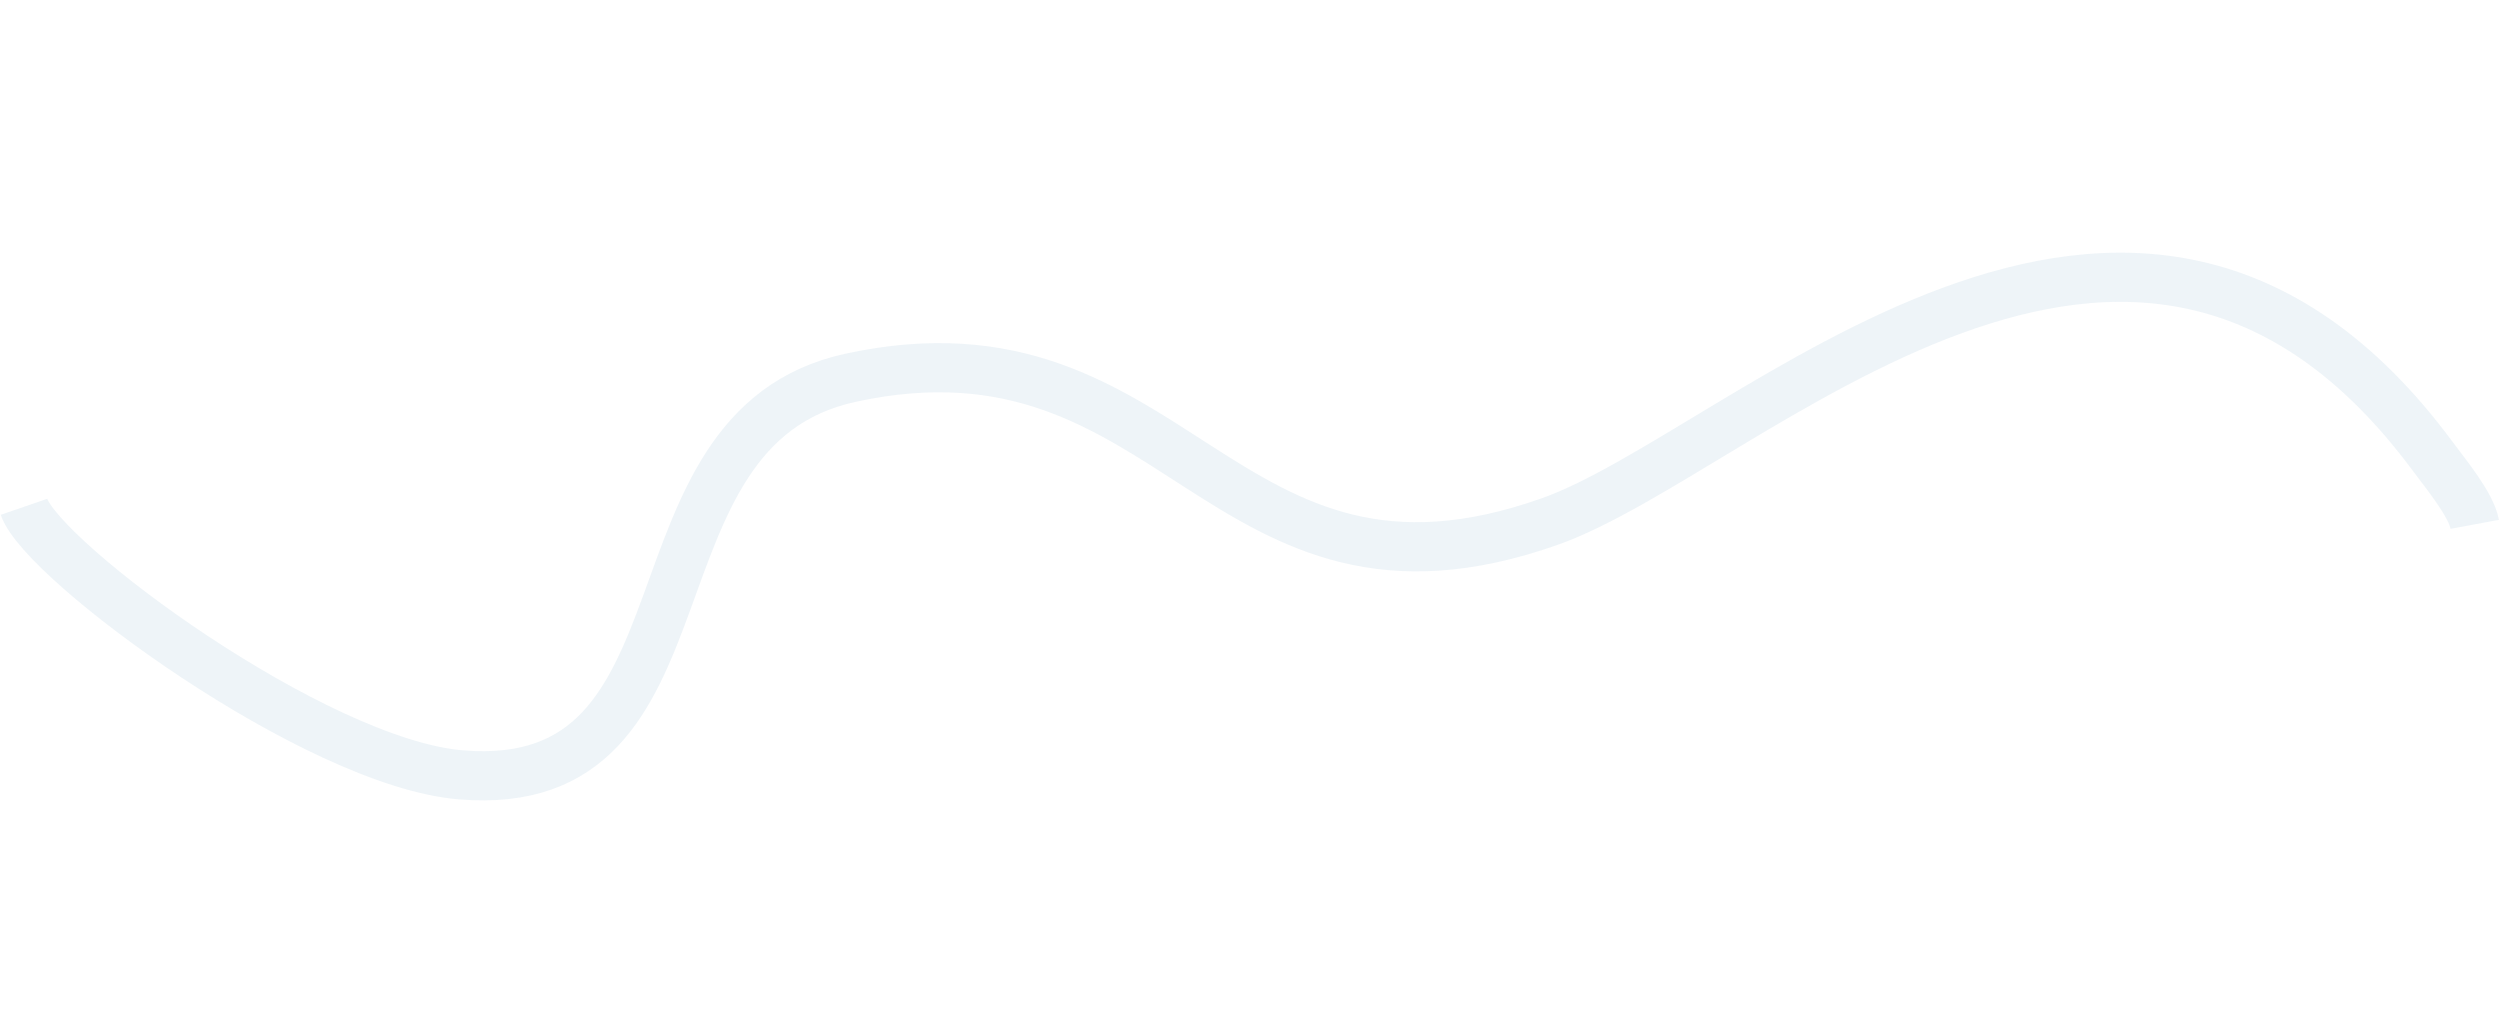
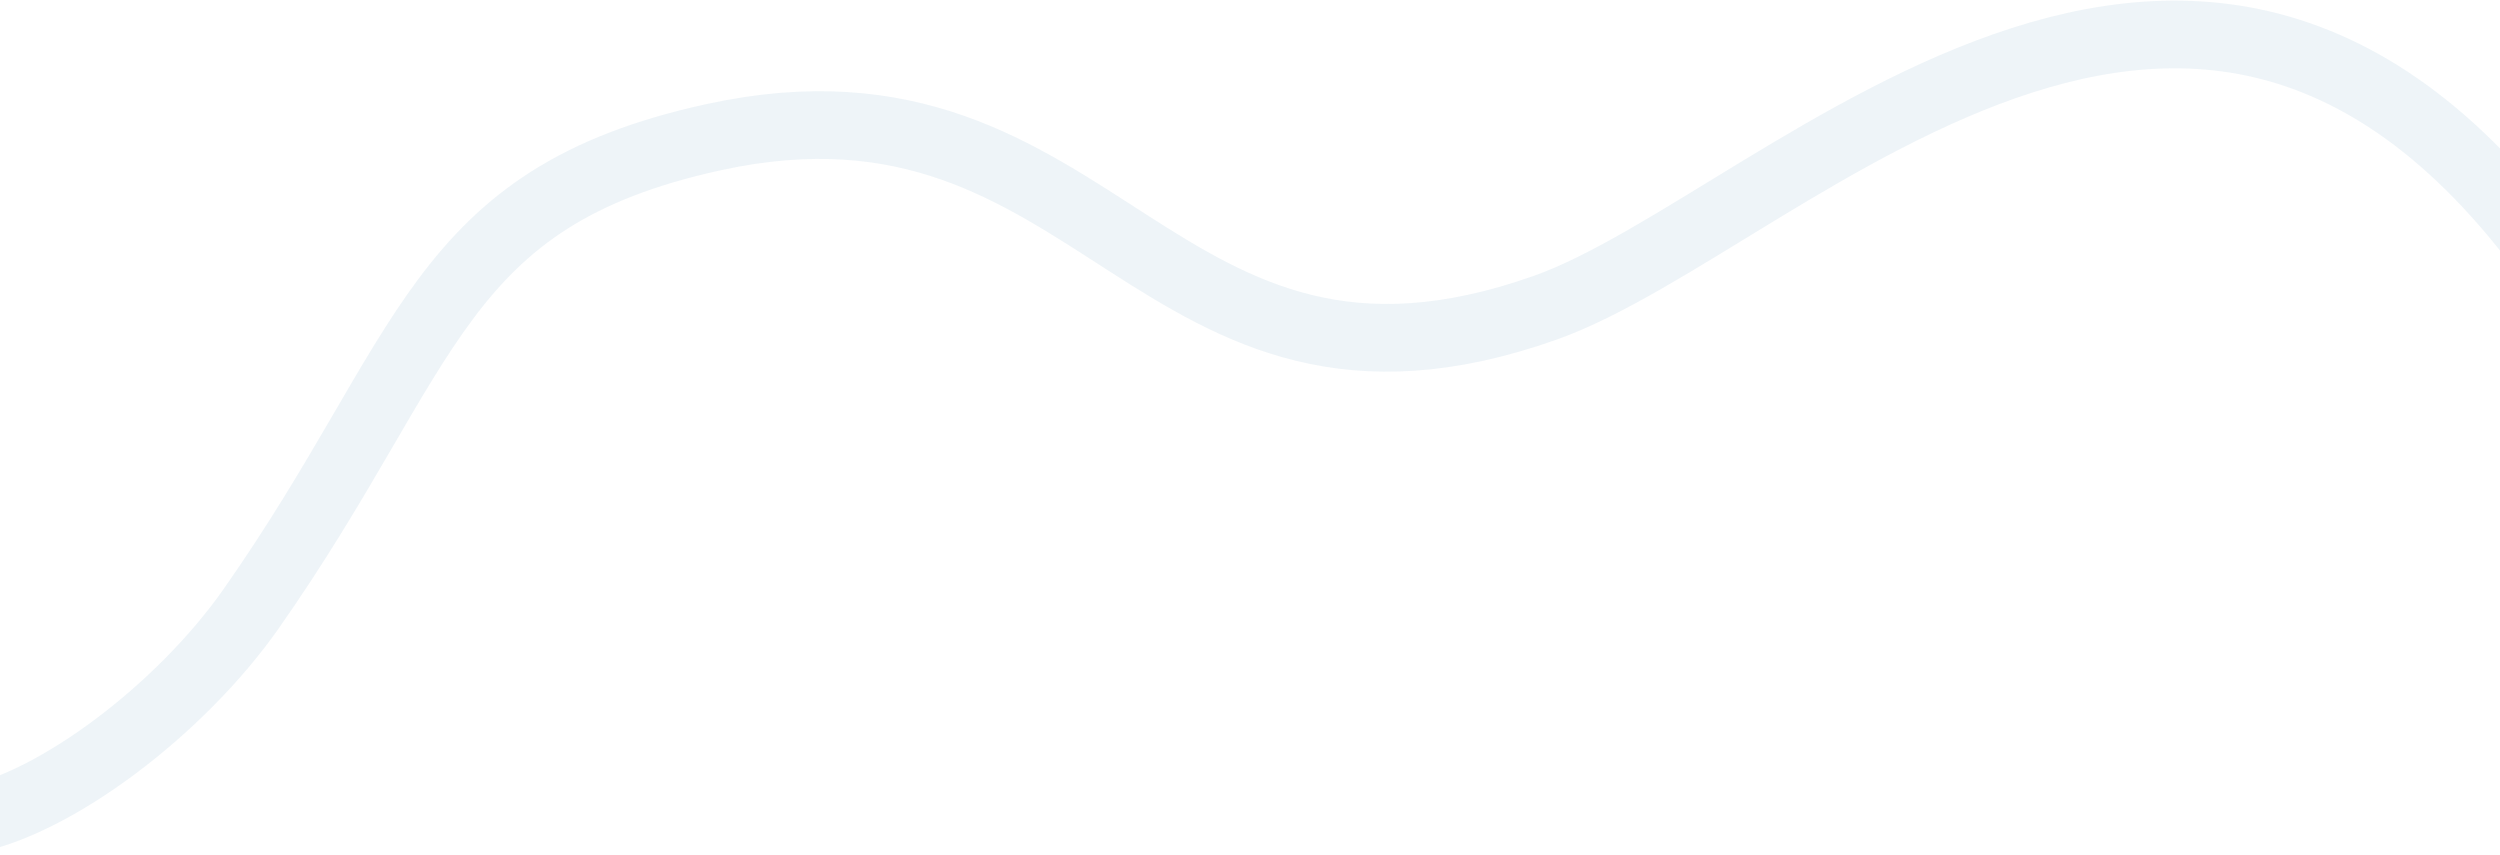
- <svg xmlns="http://www.w3.org/2000/svg" width="1982" height="818" viewBox="0 0 1982 818" fill="none">
-   <path d="M19 401.797C34.062 445.356 249.566 604.552 365.195 614.29C574.522 631.919 487.713 339.948 674.437 299.462C933.434 243.305 966.576 506.422 1228.9 413.385C1383.75 358.467 1690.34 39.799 1928.7 361.824C1939.46 376.363 1959.1 400.058 1962 415.7" stroke="#E6F0F6" stroke-opacity="0.68" stroke-width="39" />
+ <svg xmlns="http://www.w3.org/2000/svg" width="1440" height="492" viewBox="0 0 1440 492" fill="none">
+   <path d="M-18.435 472.454C31.674 463.124 103.807 408.88 144.67 350.625C248.789 202.192 250.415 113.841 411.576 78.898C635.117 30.429 663.721 257.525 890.134 177.225C1029.81 127.685 1281.06 -156.182 1493.32 186.625" stroke="#E6F0F6" stroke-opacity="0.68" stroke-width="39" />
</svg>
